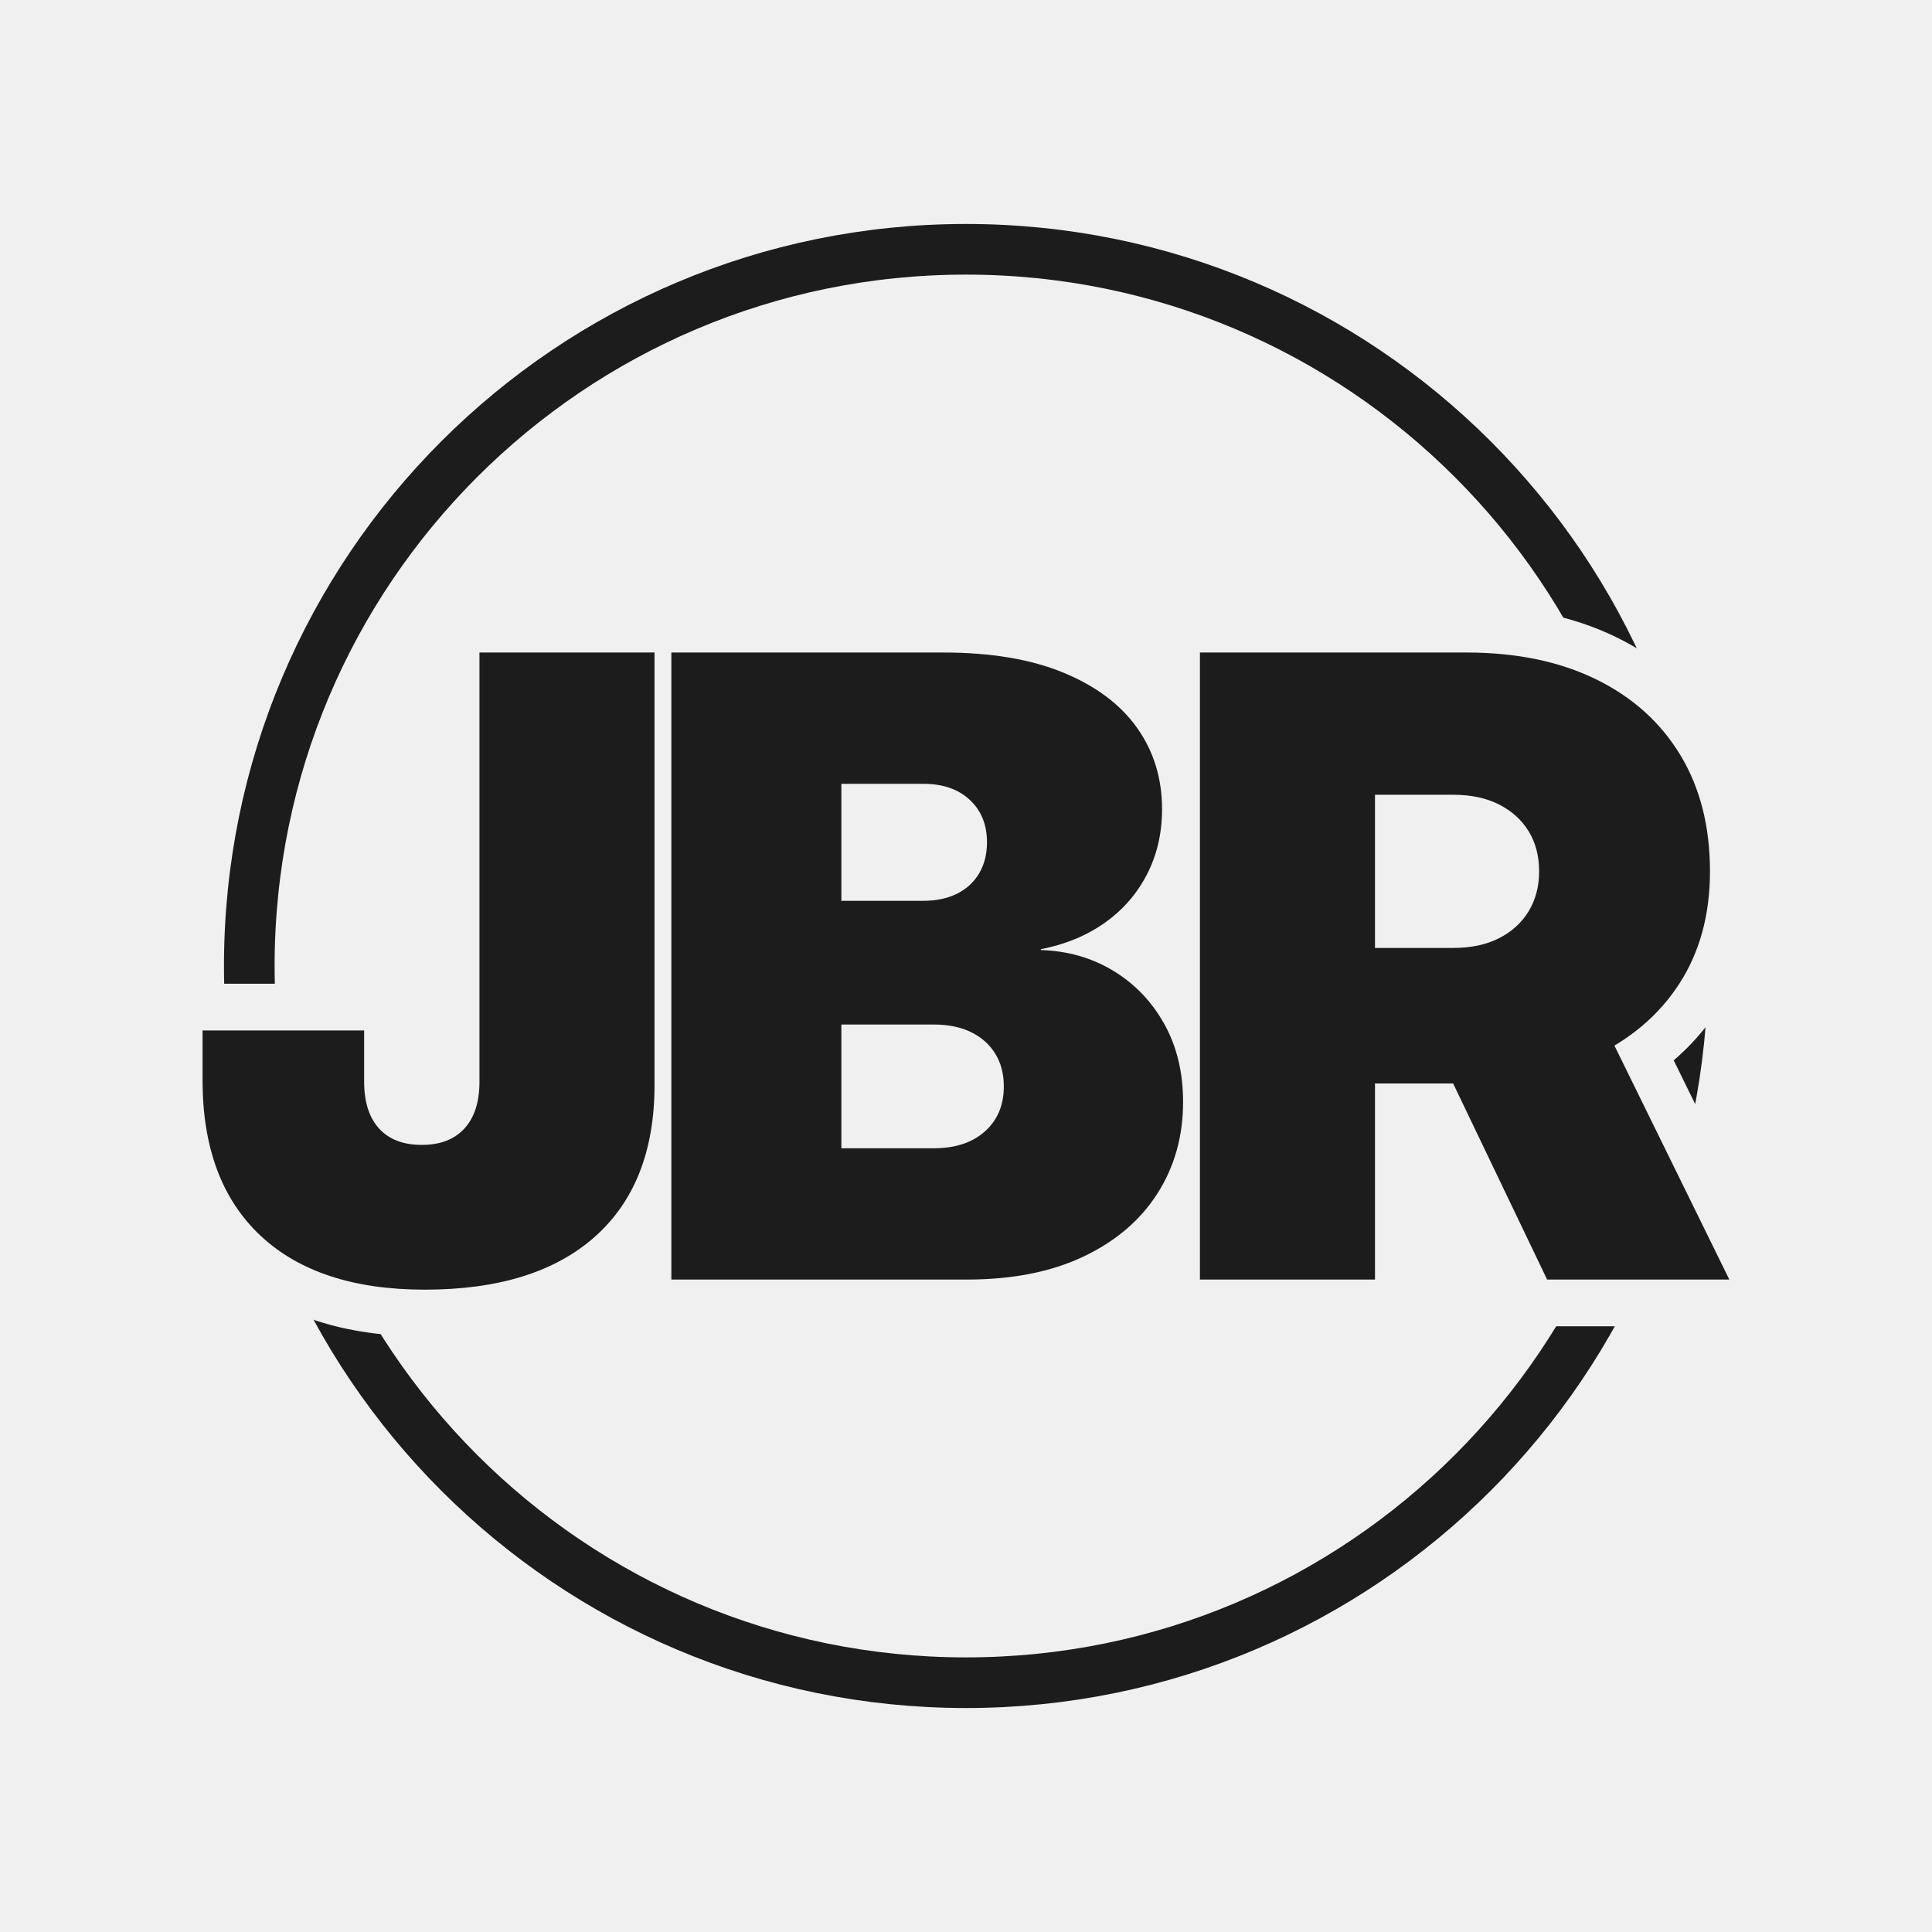
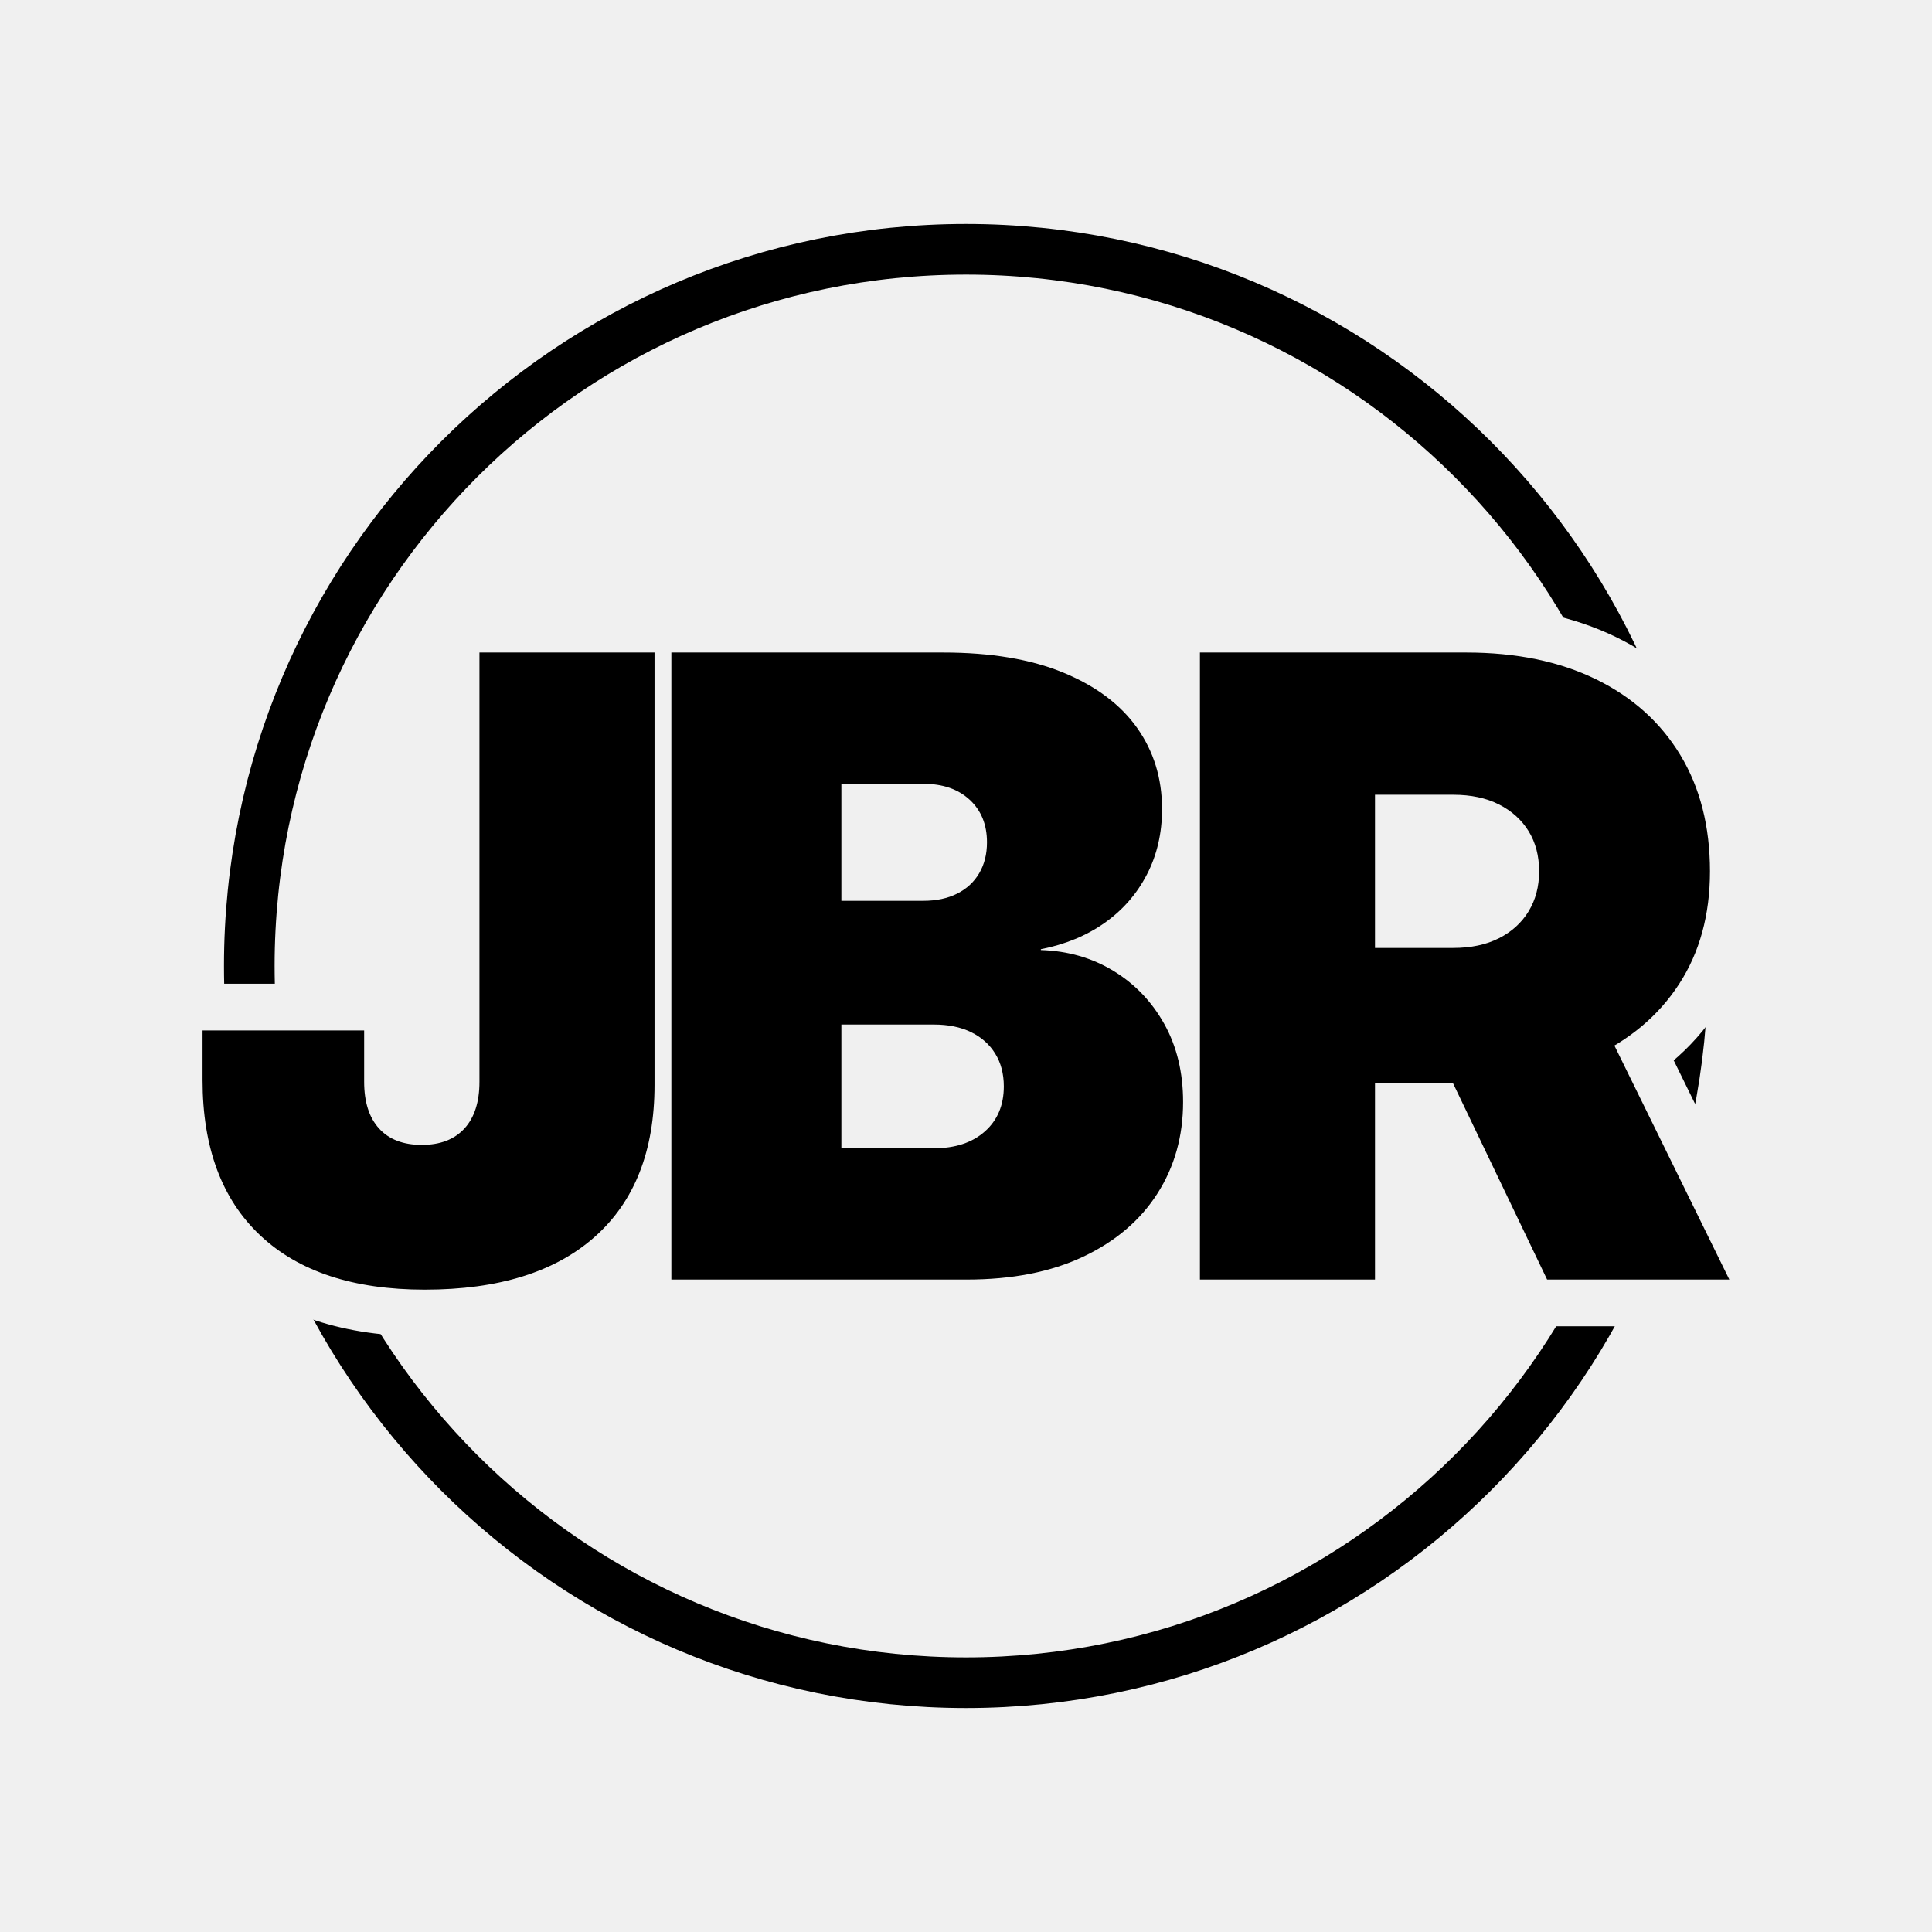
<svg xmlns="http://www.w3.org/2000/svg" viewBox="0 0 248 248">
-   <style>.jbr-ink{fill:#1c1c1c}.jbr-ring{stroke:#1c1c1c}@media (prefers-color-scheme: dark){.jbr-ink{fill:#ececec}.jbr-ring{stroke:#ececec}}</style>
+   <style>.jbr-ink{fill:#000}.jbr-ring{stroke:#000}@media (prefers-color-scheme: dark){.jbr-ink{fill:#fff}.jbr-ring{stroke:#fff}}</style>
  <defs>
    <mask id="m" maskUnits="userSpaceOnUse" x="0" y="0" width="248" height="248">
      <rect width="248" height="248" fill="#fff" />
      <g transform="translate(26.00 164.25) scale(0.05402 -0.05402)" fill="#000" stroke="#000" stroke-width="222" stroke-linejoin="round">
        <path transform="translate(-45 0)" d="M573 -24Q319 -24 182.0 105.0Q45 234 45 474V592H429V470Q429 398 464.373 359.0Q499.745 320 566 320Q631.693 320 667.346 359.0Q703 398 703 470V1490H1119V462.335Q1119 228 977.5 102.0Q836 -24 573 -24Z" />
        <path transform="translate(1034 0)" d="M80 0V1490H726Q896 1490 1012.0 1442.0Q1128 1394 1187.0 1310.5Q1246 1227 1246 1118Q1246 1032 1210.0 962.5Q1174 893 1109.5 847.5Q1045 802 958 785V783Q1054 780 1130.5 733.5Q1207 687 1251.5 607.0Q1296 527 1296 422Q1296 300 1235.0 204.5Q1174 109 1059.0 54.5Q944 0 782 0ZM484 312H704Q780 312 825.0 352.0Q870 392 870 459Q870 504 849.5 537.0Q829 570 792.0 588.0Q755 606 704 606H484ZM484 900H679Q725 900 759.0 917.0Q793 934 811.5 965.5Q830 997 830 1039Q830 1102 789.0 1140.0Q748 1178 679 1178H484Z" />
        <path transform="translate(2290 0)" d="M80 0V1490H713Q891 1490 1021.0 1426.5Q1151 1363 1221.5 1246.5Q1292 1130 1292 970Q1292 815 1218.5 702.0Q1145 589 1010.5 527.5Q876 466 691 466H336V788H682Q745 788 790.5 811.0Q836 834 861.0 875.0Q886 916 886 970Q886 1025 861.0 1065.5Q836 1106 790.5 1129.0Q745 1152 682 1152H496V0ZM905 0 581 676H1006L1338 0Z" />
      </g>
    </mask>
  </defs>
  <circle cx="124" cy="124" r="92" fill="none" stroke-width="6.5" mask="url(#m)" class="jbr-ring" />
  <g class="jbr-ink">
    <g transform="translate(26.00 164.25) scale(0.05402 -0.05402)">
      <path transform="translate(-45 0)" d="M573 -24Q319 -24 182.0 105.0Q45 234 45 474V592H429V470Q429 398 464.373 359.0Q499.745 320 566 320Q631.693 320 667.346 359.0Q703 398 703 470V1490H1119V462.335Q1119 228 977.5 102.0Q836 -24 573 -24Z" />
      <path transform="translate(1034 0)" d="M80 0V1490H726Q896 1490 1012.0 1442.0Q1128 1394 1187.0 1310.5Q1246 1227 1246 1118Q1246 1032 1210.0 962.5Q1174 893 1109.5 847.5Q1045 802 958 785V783Q1054 780 1130.5 733.5Q1207 687 1251.5 607.0Q1296 527 1296 422Q1296 300 1235.0 204.5Q1174 109 1059.0 54.5Q944 0 782 0ZM484 312H704Q780 312 825.0 352.0Q870 392 870 459Q870 504 849.5 537.0Q829 570 792.0 588.0Q755 606 704 606H484ZM484 900H679Q725 900 759.0 917.0Q793 934 811.5 965.5Q830 997 830 1039Q830 1102 789.0 1140.0Q748 1178 679 1178H484Z" />
      <path transform="translate(2290 0)" d="M80 0V1490H713Q891 1490 1021.0 1426.5Q1151 1363 1221.5 1246.5Q1292 1130 1292 970Q1292 815 1218.5 702.0Q1145 589 1010.5 527.5Q876 466 691 466H336V788H682Q745 788 790.5 811.0Q836 834 861.0 875.0Q886 916 886 970Q886 1025 861.0 1065.5Q836 1106 790.5 1129.0Q745 1152 682 1152H496V0ZM905 0 581 676H1006L1338 0Z" />
    </g>
  </g>
</svg>
